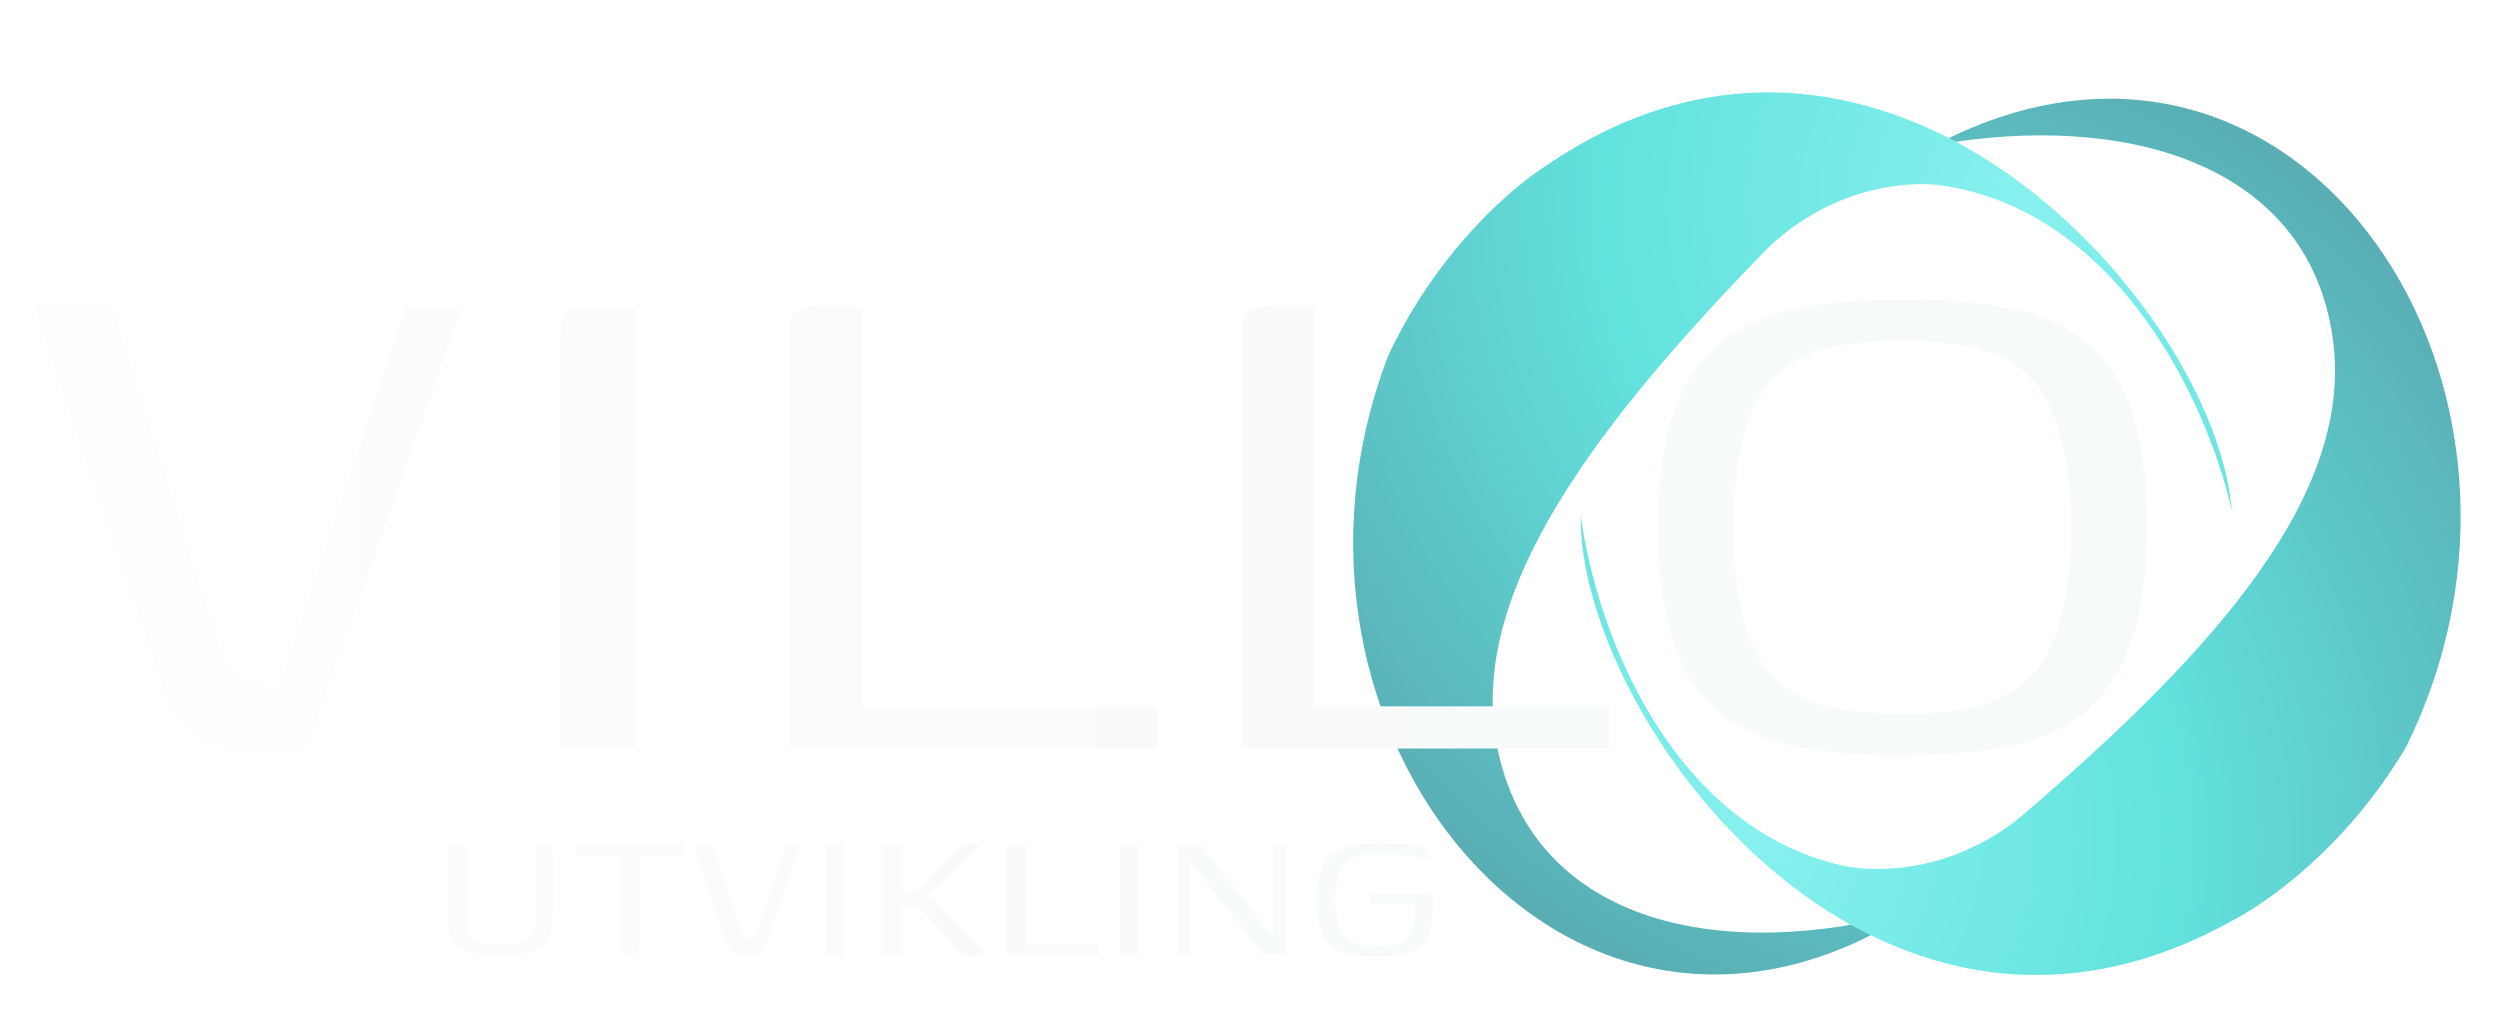
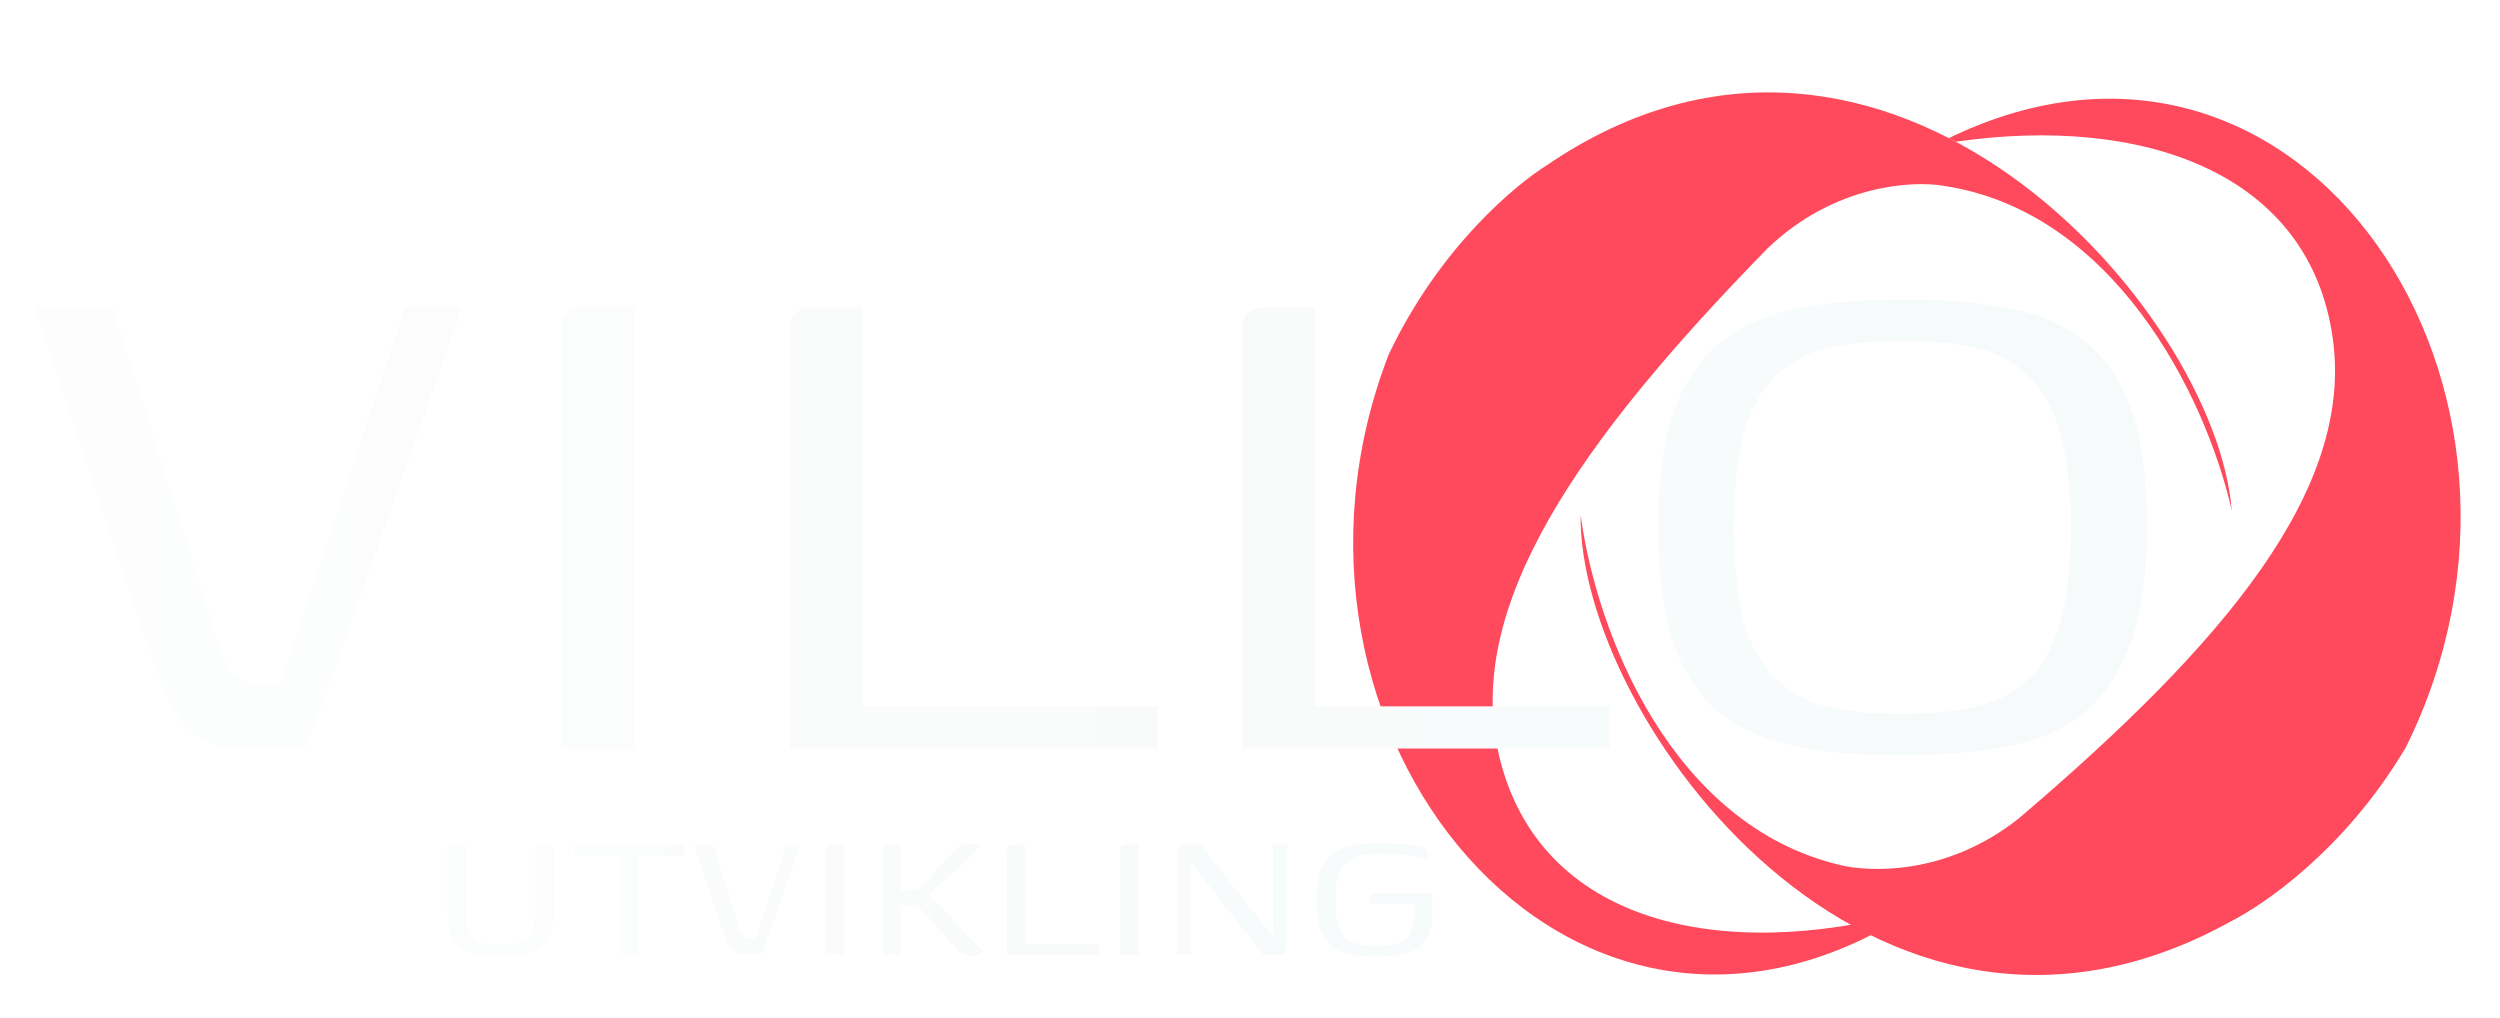
<svg xmlns="http://www.w3.org/2000/svg" width="521" height="212" viewBox="0 0 521 212" fill="none">
-   <path d="M404.554 38.649C440.331 43.695 459.595 82.155 465.099 106.384C461.764 64.275 392.971 -13.61 322.452 34.37C315.877 38.498 300.068 51.436 289.427 73.82C258.987 152.375 327.404 236.076 398.592 189.866C358.818 200.735 320.617 192.612 312.361 157.294C305.143 126.418 328.873 92.163 368.319 51.799C382.524 38.163 398.938 37.781 404.554 38.649Z" fill="url(#paint0_radial_302_5)" />
-   <path d="M383.509 180.277C348.343 171.986 332.671 131.926 329.403 107.296C328.879 149.534 390.271 233.376 464.878 192.037C471.802 188.527 488.727 177.086 501.367 155.768C538.375 81.285 479.898 -6.99 406.13 28.784L407.583 29.54C446.474 23.902 481.335 35.903 486.153 70.548C490.521 101.954 463.761 133.899 420.794 170.492C405.403 182.774 389.023 181.655 383.509 180.277Z" fill="url(#paint1_radial_302_5)" />
-   <path d="M51.291 156C46.225 156 42.358 154.8 39.691 152.4C37.025 149.867 34.825 146.067 33.091 141L7.091 64H23.491L45.691 134.6C46.758 137.8 48.158 140 49.891 141.2C51.625 142.4 53.425 143 55.291 143H58.291L84.491 64H96.291L63.891 156H51.291ZM116.924 156C116.924 141.733 116.924 127.467 116.924 113.2C116.924 98.933 116.924 84.667 116.924 70.4C116.924 68.933 116.991 67.8 117.124 67C117.391 66.067 117.858 65.333 118.524 64.8C119.324 64.267 120.591 64 122.324 64H132.324V156H116.924ZM179.757 64V147.2H241.157V156H164.557V70.6C164.557 69.133 164.624 67.933 164.757 67C164.89 66.067 165.357 65.333 166.157 64.8C166.957 64.267 168.224 64 169.957 64H179.757ZM274.07 64V147.2H335.47V156H258.87V70.6C258.87 69.133 258.936 67.933 259.07 67C259.203 66.067 259.67 65.333 260.47 64.8C261.27 64.267 262.536 64 264.27 64H274.07ZM395.782 157.4C387.782 157.4 380.715 156.8 374.582 155.6C368.449 154.4 363.182 152.2 358.782 149C354.515 145.667 351.249 140.867 348.982 134.6C346.715 128.333 345.582 120.067 345.582 109.8C345.582 99.4 346.782 91.067 349.182 84.8C351.715 78.4 355.249 73.6 359.782 70.4C364.315 67.2 369.715 65.067 375.982 64C382.382 62.933 389.515 62.4 397.382 62.4C405.249 62.4 412.249 63 418.382 64.2C424.515 65.267 429.715 67.467 433.982 70.8C438.382 74 441.715 78.733 443.982 85C446.249 91.267 447.382 99.533 447.382 109.8C447.382 120.333 446.115 128.733 443.582 135C441.182 141.267 437.715 146.067 433.182 149.4C428.782 152.6 423.382 154.733 416.982 155.8C410.715 156.867 403.649 157.4 395.782 157.4ZM396.382 148.8C401.982 148.8 406.982 148.333 411.382 147.4C415.782 146.333 419.449 144.467 422.382 141.8C425.449 139.133 427.715 135.267 429.182 130.2C430.782 125 431.582 118.2 431.582 109.8C431.582 101.533 430.782 94.867 429.182 89.8C427.715 84.6 425.449 80.667 422.382 78C419.449 75.2 415.782 73.333 411.382 72.4C406.982 71.467 401.982 71 396.382 71C390.649 71 385.582 71.467 381.182 72.4C376.915 73.333 373.315 75.2 370.382 78C367.449 80.667 365.182 84.6 363.582 89.8C362.115 94.867 361.382 101.533 361.382 109.8C361.382 118.2 362.115 125 363.582 130.2C365.182 135.267 367.449 139.133 370.382 141.8C373.315 144.467 376.915 146.333 381.182 147.4C385.582 148.333 390.649 148.8 396.382 148.8Z" fill="url(#paint2_linear_302_5)" />
-   <path d="M115.354 189.15C115.354 190.583 115.287 191.917 115.154 193.15C115.02 194.35 114.604 195.4 113.904 196.3C113.237 197.2 112.137 197.9 110.604 198.4C109.104 198.9 106.97 199.15 104.204 199.15C102.004 199.15 100.204 199 98.803 198.7C97.437 198.367 96.37 197.9 95.603 197.3C94.87 196.7 94.337 196 94.004 195.2C93.67 194.4 93.454 193.517 93.353 192.55C93.287 191.55 93.254 190.517 93.254 189.45V178C93.254 177.467 93.27 177.05 93.303 176.75C93.337 176.45 93.47 176.25 93.704 176.15C93.937 176.05 94.287 176 94.754 176H97.103V191.15C97.103 192.65 97.337 193.817 97.803 194.65C98.303 195.45 99.07 196.017 100.104 196.35C101.17 196.683 102.537 196.85 104.204 196.85C106.804 196.85 108.67 196.417 109.804 195.55C110.97 194.65 111.554 193.183 111.554 191.15V176H113.804C114.304 176 114.67 176.05 114.904 176.15C115.137 176.25 115.27 176.45 115.304 176.75C115.337 177.05 115.354 177.467 115.354 178V189.15ZM119.848 176H142.598V178.25H133.148V197.35C133.148 197.983 133.065 198.417 132.898 198.65C132.765 198.883 132.398 199 131.798 199H129.348V178.25H119.848V176ZM155.599 199C154.333 199 153.366 198.7 152.699 198.1C152.033 197.467 151.483 196.517 151.049 195.25L144.549 176H148.649L154.199 193.65C154.466 194.45 154.816 195 155.249 195.3C155.683 195.6 156.133 195.75 156.599 195.75H157.349L163.899 176H166.849L158.749 199H155.599ZM172.007 199C172.007 195.433 172.007 191.867 172.007 188.3C172.007 184.733 172.007 181.167 172.007 177.6C172.007 177.233 172.024 176.95 172.057 176.75C172.124 176.517 172.241 176.333 172.407 176.2C172.607 176.067 172.924 176 173.357 176H175.857V199H172.007ZM202.616 199.25C202.116 199.25 201.649 199.183 201.216 199.05C200.782 198.917 200.349 198.683 199.916 198.35C199.716 198.15 199.366 197.783 198.866 197.25C198.399 196.717 197.849 196.117 197.216 195.45C196.616 194.75 195.999 194.05 195.366 193.35C194.732 192.617 194.166 191.967 193.666 191.4C193.166 190.833 192.799 190.417 192.566 190.15C192.199 189.75 191.882 189.467 191.616 189.3C191.349 189.133 190.932 188.983 190.366 188.85L187.716 188.75V199H183.916V177.4C183.916 177.067 183.932 176.8 183.966 176.6C184.032 176.4 184.149 176.25 184.316 176.15C184.516 176.05 184.816 176 185.216 176C185.649 176 186.066 176 186.466 176C186.899 176 187.316 176 187.716 176C187.716 176.467 187.716 177.15 187.716 178.05C187.716 178.917 187.716 179.85 187.716 180.85C187.716 181.817 187.716 182.75 187.716 183.65C187.716 184.517 187.716 185.183 187.716 185.65L190.366 185.5C190.832 185.467 191.182 185.367 191.416 185.2C191.649 185.033 191.916 184.783 192.216 184.45C192.949 183.65 193.716 182.817 194.516 181.95C195.349 181.083 196.199 180.2 197.066 179.3C197.932 178.4 198.749 177.533 199.516 176.7C199.916 176.4 200.332 176.183 200.766 176.05C201.199 175.917 201.699 175.85 202.266 175.85C202.732 175.85 203.116 175.883 203.416 175.95C203.716 176.017 204.016 176.1 204.316 176.2C204.249 176.233 204.016 176.467 203.616 176.9C203.249 177.3 202.816 177.767 202.316 178.3C201.816 178.8 201.382 179.25 201.016 179.65C200.149 180.45 199.232 181.283 198.266 182.15C197.299 183.017 196.366 183.883 195.466 184.75C194.599 185.583 193.782 186.367 193.016 187.1L193.166 186.3C193.632 186.667 194.282 187.283 195.116 188.15C195.982 188.983 196.966 189.983 198.066 191.15C199.166 192.283 200.316 193.483 201.516 194.75C202.716 196.017 203.882 197.2 205.016 198.3C204.949 198.4 204.799 198.533 204.566 198.7C204.332 198.833 204.066 198.95 203.766 199.05C203.466 199.183 203.082 199.25 202.616 199.25ZM213.638 176V196.8H228.988V199H209.838V177.65C209.838 177.283 209.854 176.983 209.888 176.75C209.921 176.517 210.038 176.333 210.238 176.2C210.438 176.067 210.754 176 211.188 176H213.638ZM233.416 199C233.416 195.433 233.416 191.867 233.416 188.3C233.416 184.733 233.416 181.167 233.416 177.6C233.416 177.233 233.432 176.95 233.466 176.75C233.532 176.517 233.649 176.333 233.816 176.2C234.016 176.067 234.332 176 234.766 176H237.266V199H233.416ZM245.324 199V178.05C245.324 177.15 245.39 176.583 245.524 176.35C245.69 176.117 246.14 176 246.874 176H250.224L265.124 195.05L265.274 195.15V176H268.224C268.19 176.033 268.157 176.167 268.124 176.4C268.09 176.6 268.074 176.833 268.074 177.1C268.074 177.333 268.074 177.567 268.074 177.8V197.1C268.074 197.967 267.957 198.5 267.724 198.7C267.524 198.9 267.074 199 266.374 199H263.274L248.224 179.8L248.174 179.6V199H245.324ZM286.675 199.35C284.375 199.35 282.442 199.167 280.875 198.8C279.308 198.433 278.042 197.8 277.075 196.9C276.142 195.967 275.458 194.75 275.025 193.25C274.592 191.717 274.375 189.817 274.375 187.55C274.375 185.05 274.658 183.033 275.225 181.5C275.792 179.933 276.608 178.733 277.675 177.9C278.775 177.067 280.108 176.5 281.675 176.2C283.242 175.867 285.042 175.7 287.075 175.7C288.742 175.7 290.275 175.75 291.675 175.85C293.108 175.917 294.342 176.067 295.375 176.3C296.042 176.4 296.525 176.55 296.825 176.75C297.158 176.95 297.358 177.183 297.425 177.45C297.525 177.683 297.575 177.933 297.575 178.2V179.2C297.342 179 296.925 178.833 296.325 178.7C295.725 178.567 295.025 178.45 294.225 178.35C293.458 178.25 292.658 178.167 291.825 178.1C290.992 178 290.192 177.95 289.425 177.95C288.692 177.917 288.075 177.9 287.575 177.9C285.242 177.9 283.408 178.183 282.075 178.75C280.742 179.317 279.775 180.3 279.175 181.7C278.608 183.067 278.325 185.017 278.325 187.55C278.325 189.983 278.575 191.9 279.075 193.3C279.608 194.7 280.492 195.7 281.725 196.3C282.992 196.867 284.692 197.15 286.825 197.15C288.758 197.15 290.292 196.967 291.425 196.6C292.558 196.233 293.392 195.533 293.925 194.5C294.458 193.467 294.742 192.017 294.775 190.15C294.808 189.717 294.808 189.35 294.775 189.05C294.775 188.717 294.775 188.467 294.775 188.3H285.325C285.325 187.7 285.358 187.25 285.425 186.95C285.525 186.65 285.708 186.433 285.975 186.3C286.275 186.167 286.725 186.1 287.325 186.1H298.525V190.05C298.525 191.85 298.308 193.35 297.875 194.55C297.475 195.717 296.808 196.667 295.875 197.4C294.975 198.1 293.758 198.6 292.225 198.9C290.725 199.2 288.875 199.35 286.675 199.35Z" fill="url(#paint3_linear_302_5)" />
+   <path d="M404.554 38.649C440.331 43.695 459.595 82.155 465.099 106.384C461.764 64.275 392.971 -13.61 322.452 34.37C315.877 38.498 300.068 51.436 289.427 73.82C258.987 152.375 327.404 236.076 398.592 189.866C358.818 200.735 320.617 192.612 312.361 157.294C305.143 126.418 328.873 92.163 368.319 51.799C382.524 38.163 398.938 37.781 404.554 38.649Z" fill="#FF495C" />
+   <path d="M383.509 180.277C348.343 171.985 332.671 131.926 329.403 107.296C328.879 149.533 390.271 233.375 464.878 192.037C471.802 188.526 488.727 177.086 501.367 155.768C538.375 81.285 479.898 -6.991 406.13 28.784L407.583 29.539C446.474 23.902 481.335 35.903 486.153 70.547C490.521 101.954 463.761 133.899 420.794 170.491C405.403 182.773 389.023 181.654 383.509 180.277Z" fill="#FF495C" />
+   <path d="M51.291 156C46.225 156 42.358 154.8 39.691 152.4C37.025 149.867 34.825 146.067 33.091 141L7.091 64H23.491L45.691 134.6C46.758 137.8 48.158 140 49.891 141.2C51.625 142.4 53.425 143 55.291 143H58.291L84.491 64H96.291L63.891 156H51.291ZM116.924 156C116.924 141.733 116.924 127.467 116.924 113.2C116.924 98.933 116.924 84.667 116.924 70.4C116.924 68.933 116.991 67.8 117.124 67C117.391 66.067 117.858 65.333 118.524 64.8C119.324 64.267 120.591 64 122.324 64H132.324V156H116.924ZM179.757 64V147.2H241.157V156H164.557V70.6C164.557 69.133 164.624 67.933 164.757 67C164.89 66.067 165.357 65.333 166.157 64.8C166.957 64.267 168.224 64 169.957 64H179.757ZM274.07 64V147.2H335.47V156H258.87V70.6C258.87 69.133 258.936 67.933 259.07 67C259.203 66.067 259.67 65.333 260.47 64.8C261.27 64.267 262.536 64 264.27 64H274.07ZM395.782 157.4C387.782 157.4 380.715 156.8 374.582 155.6C368.449 154.4 363.182 152.2 358.782 149C354.515 145.667 351.249 140.867 348.982 134.6C346.715 128.333 345.582 120.067 345.582 109.8C345.582 99.4 346.782 91.067 349.182 84.8C351.715 78.4 355.249 73.6 359.782 70.4C364.315 67.2 369.715 65.067 375.982 64C382.382 62.933 389.515 62.4 397.382 62.4C405.249 62.4 412.249 63 418.382 64.2C424.515 65.267 429.715 67.467 433.982 70.8C438.382 74 441.715 78.733 443.982 85C446.249 91.267 447.382 99.533 447.382 109.8C447.382 120.333 446.115 128.733 443.582 135C441.182 141.267 437.715 146.067 433.182 149.4C428.782 152.6 423.382 154.733 416.982 155.8C410.715 156.867 403.649 157.4 395.782 157.4ZM396.382 148.8C401.982 148.8 406.982 148.333 411.382 147.4C415.782 146.333 419.449 144.467 422.382 141.8C425.449 139.133 427.715 135.267 429.182 130.2C430.782 125 431.582 118.2 431.582 109.8C431.582 101.533 430.782 94.867 429.182 89.8C427.715 84.6 425.449 80.667 422.382 78C419.449 75.2 415.782 73.333 411.382 72.4C406.982 71.467 401.982 71 396.382 71C390.649 71 385.582 71.467 381.182 72.4C376.915 73.333 373.315 75.2 370.382 78C367.449 80.667 365.182 84.6 363.582 89.8C362.115 94.867 361.382 101.533 361.382 109.8C361.382 118.2 362.115 125 363.582 130.2C365.182 135.267 367.449 139.133 370.382 141.8C373.315 144.467 376.915 146.333 381.182 147.4C385.582 148.333 390.649 148.8 396.382 148.8Z" fill="url(#paint0_linear_403_20)" />
+   <path d="M115.354 189.15C115.354 190.583 115.287 191.917 115.154 193.15C115.02 194.35 114.604 195.4 113.904 196.3C113.237 197.2 112.137 197.9 110.604 198.4C109.104 198.9 106.97 199.15 104.204 199.15C102.004 199.15 100.204 199 98.803 198.7C97.437 198.367 96.37 197.9 95.603 197.3C94.87 196.7 94.337 196 94.004 195.2C93.67 194.4 93.454 193.517 93.353 192.55C93.287 191.55 93.254 190.517 93.254 189.45V178C93.254 177.467 93.27 177.05 93.303 176.75C93.337 176.45 93.47 176.25 93.704 176.15C93.937 176.05 94.287 176 94.754 176H97.103V191.15C97.103 192.65 97.337 193.817 97.803 194.65C98.303 195.45 99.07 196.017 100.104 196.35C101.17 196.683 102.537 196.85 104.204 196.85C106.804 196.85 108.67 196.417 109.804 195.55C110.97 194.65 111.554 193.183 111.554 191.15V176H113.804C114.304 176 114.67 176.05 114.904 176.15C115.137 176.25 115.27 176.45 115.304 176.75C115.337 177.05 115.354 177.467 115.354 178V189.15ZM119.848 176H142.598V178.25H133.148V197.35C133.148 197.983 133.065 198.417 132.898 198.65C132.765 198.883 132.398 199 131.798 199H129.348V178.25H119.848V176ZM155.599 199C154.333 199 153.366 198.7 152.699 198.1C152.033 197.467 151.483 196.517 151.049 195.25L144.549 176H148.649L154.199 193.65C154.466 194.45 154.816 195 155.249 195.3C155.683 195.6 156.133 195.75 156.599 195.75H157.349L163.899 176H166.849L158.749 199H155.599ZM172.007 199C172.007 195.433 172.007 191.867 172.007 188.3C172.007 184.733 172.007 181.167 172.007 177.6C172.007 177.233 172.024 176.95 172.057 176.75C172.124 176.517 172.241 176.333 172.407 176.2C172.607 176.067 172.924 176 173.357 176H175.857V199H172.007ZM202.616 199.25C202.116 199.25 201.649 199.183 201.216 199.05C200.782 198.917 200.349 198.683 199.916 198.35C199.716 198.15 199.366 197.783 198.866 197.25C198.399 196.717 197.849 196.117 197.216 195.45C196.616 194.75 195.999 194.05 195.366 193.35C194.732 192.617 194.166 191.967 193.666 191.4C193.166 190.833 192.799 190.417 192.566 190.15C192.199 189.75 191.882 189.467 191.616 189.3C191.349 189.133 190.932 188.983 190.366 188.85L187.716 188.75V199H183.916V177.4C183.916 177.067 183.932 176.8 183.966 176.6C184.032 176.4 184.149 176.25 184.316 176.15C184.516 176.05 184.816 176 185.216 176C185.649 176 186.066 176 186.466 176C186.899 176 187.316 176 187.716 176C187.716 176.467 187.716 177.15 187.716 178.05C187.716 178.917 187.716 179.85 187.716 180.85C187.716 181.817 187.716 182.75 187.716 183.65C187.716 184.517 187.716 185.183 187.716 185.65L190.366 185.5C190.832 185.467 191.182 185.367 191.416 185.2C191.649 185.033 191.916 184.783 192.216 184.45C192.949 183.65 193.716 182.817 194.516 181.95C195.349 181.083 196.199 180.2 197.066 179.3C197.932 178.4 198.749 177.533 199.516 176.7C199.916 176.4 200.332 176.183 200.766 176.05C201.199 175.917 201.699 175.85 202.266 175.85C202.732 175.85 203.116 175.883 203.416 175.95C203.716 176.017 204.016 176.1 204.316 176.2C204.249 176.233 204.016 176.467 203.616 176.9C203.249 177.3 202.816 177.767 202.316 178.3C201.816 178.8 201.382 179.25 201.016 179.65C200.149 180.45 199.232 181.283 198.266 182.15C197.299 183.017 196.366 183.883 195.466 184.75C194.599 185.583 193.782 186.367 193.016 187.1L193.166 186.3C193.632 186.667 194.282 187.283 195.116 188.15C195.982 188.983 196.966 189.983 198.066 191.15C199.166 192.283 200.316 193.483 201.516 194.75C202.716 196.017 203.882 197.2 205.016 198.3C204.949 198.4 204.799 198.533 204.566 198.7C204.332 198.833 204.066 198.95 203.766 199.05C203.466 199.183 203.082 199.25 202.616 199.25ZM213.638 176V196.8H228.988V199H209.838V177.65C209.838 177.283 209.854 176.983 209.888 176.75C209.921 176.517 210.038 176.333 210.238 176.2C210.438 176.067 210.754 176 211.188 176H213.638ZM233.416 199C233.416 195.433 233.416 191.867 233.416 188.3C233.416 184.733 233.416 181.167 233.416 177.6C233.416 177.233 233.432 176.95 233.466 176.75C233.532 176.517 233.649 176.333 233.816 176.2C234.016 176.067 234.332 176 234.766 176H237.266V199H233.416ZM245.324 199V178.05C245.324 177.15 245.39 176.583 245.524 176.35C245.69 176.117 246.14 176 246.874 176H250.224L265.124 195.05L265.274 195.15V176H268.224C268.19 176.033 268.157 176.167 268.124 176.4C268.09 176.6 268.074 176.833 268.074 177.1C268.074 177.333 268.074 177.567 268.074 177.8V197.1C268.074 197.967 267.957 198.5 267.724 198.7C267.524 198.9 267.074 199 266.374 199H263.274L248.224 179.8L248.174 179.6V199H245.324ZM286.675 199.35C284.375 199.35 282.442 199.167 280.875 198.8C279.308 198.433 278.042 197.8 277.075 196.9C276.142 195.967 275.458 194.75 275.025 193.25C274.592 191.717 274.375 189.817 274.375 187.55C274.375 185.05 274.658 183.033 275.225 181.5C275.792 179.933 276.608 178.733 277.675 177.9C278.775 177.067 280.108 176.5 281.675 176.2C283.242 175.867 285.042 175.7 287.075 175.7C288.742 175.7 290.275 175.75 291.675 175.85C293.108 175.917 294.342 176.067 295.375 176.3C296.042 176.4 296.525 176.55 296.825 176.75C297.158 176.95 297.358 177.183 297.425 177.45C297.525 177.683 297.575 177.933 297.575 178.2V179.2C297.342 179 296.925 178.833 296.325 178.7C295.725 178.567 295.025 178.45 294.225 178.35C293.458 178.25 292.658 178.167 291.825 178.1C290.992 178 290.192 177.95 289.425 177.95C288.692 177.917 288.075 177.9 287.575 177.9C285.242 177.9 283.408 178.183 282.075 178.75C280.742 179.317 279.775 180.3 279.175 181.7C278.608 183.067 278.325 185.017 278.325 187.55C278.325 189.983 278.575 191.9 279.075 193.3C279.608 194.7 280.492 195.7 281.725 196.3C282.992 196.867 284.692 197.15 286.825 197.15C288.758 197.15 290.292 196.967 291.425 196.6C292.558 196.233 293.392 195.533 293.925 194.5C294.458 193.467 294.742 192.017 294.775 190.15C294.808 189.717 294.808 189.35 294.775 189.05C294.775 188.717 294.775 188.467 294.775 188.3H285.325C285.325 187.7 285.358 187.25 285.425 186.95C285.525 186.65 285.708 186.433 285.975 186.3C286.275 186.167 286.725 186.1 287.325 186.1H298.525V190.05C298.525 191.85 298.308 193.35 297.875 194.55C297.475 195.717 296.808 196.667 295.875 197.4C294.975 198.1 293.758 198.6 292.225 198.9C290.725 199.2 288.875 199.35 286.675 199.35Z" fill="url(#paint1_linear_403_20)" />
  <defs>
-     <radialGradient id="paint0_radial_302_5" cx="0" cy="0" r="1" gradientUnits="userSpaceOnUse" gradientTransform="translate(423.36 41.2499) rotate(131.694) scale(179.979 179.266)">
-       <stop stop-color="#88F1EF" />
-       <stop offset="0.495" stop-color="#62E2DE" />
-       <stop offset="1" stop-color="#59AEB4" />
-     </radialGradient>
-     <radialGradient id="paint1_radial_302_5" cx="0" cy="0" r="1" gradientUnits="userSpaceOnUse" gradientTransform="translate(365.02 175.97) rotate(-43.0659) scale(179.979 179.266)">
-       <stop stop-color="#88F1EF" />
-       <stop offset="0.495" stop-color="#62E2DE" />
-       <stop offset="1" stop-color="#59AEB4" />
-     </radialGradient>
-     <linearGradient id="paint2_linear_302_5" x1="-1.328" y1="96.347" x2="458.17" y2="96.347" gradientUnits="userSpaceOnUse">
+     <linearGradient id="paint0_linear_403_20" x1="-1.328" y1="96.347" x2="458.17" y2="96.347" gradientUnits="userSpaceOnUse">
      <stop stop-color="#FDFDFD" />
      <stop offset="1" stop-color="#F6FAFA" />
    </linearGradient>
-     <linearGradient id="paint3_linear_302_5" x1="1.889" y1="184.101" x2="386.306" y2="184.101" gradientUnits="userSpaceOnUse">
+     <linearGradient id="paint1_linear_403_20" x1="1.889" y1="184.101" x2="386.306" y2="184.101" gradientUnits="userSpaceOnUse">
      <stop stop-color="#FDFDFD" />
      <stop offset="1" stop-color="#F6FAFA" />
    </linearGradient>
  </defs>
</svg>
